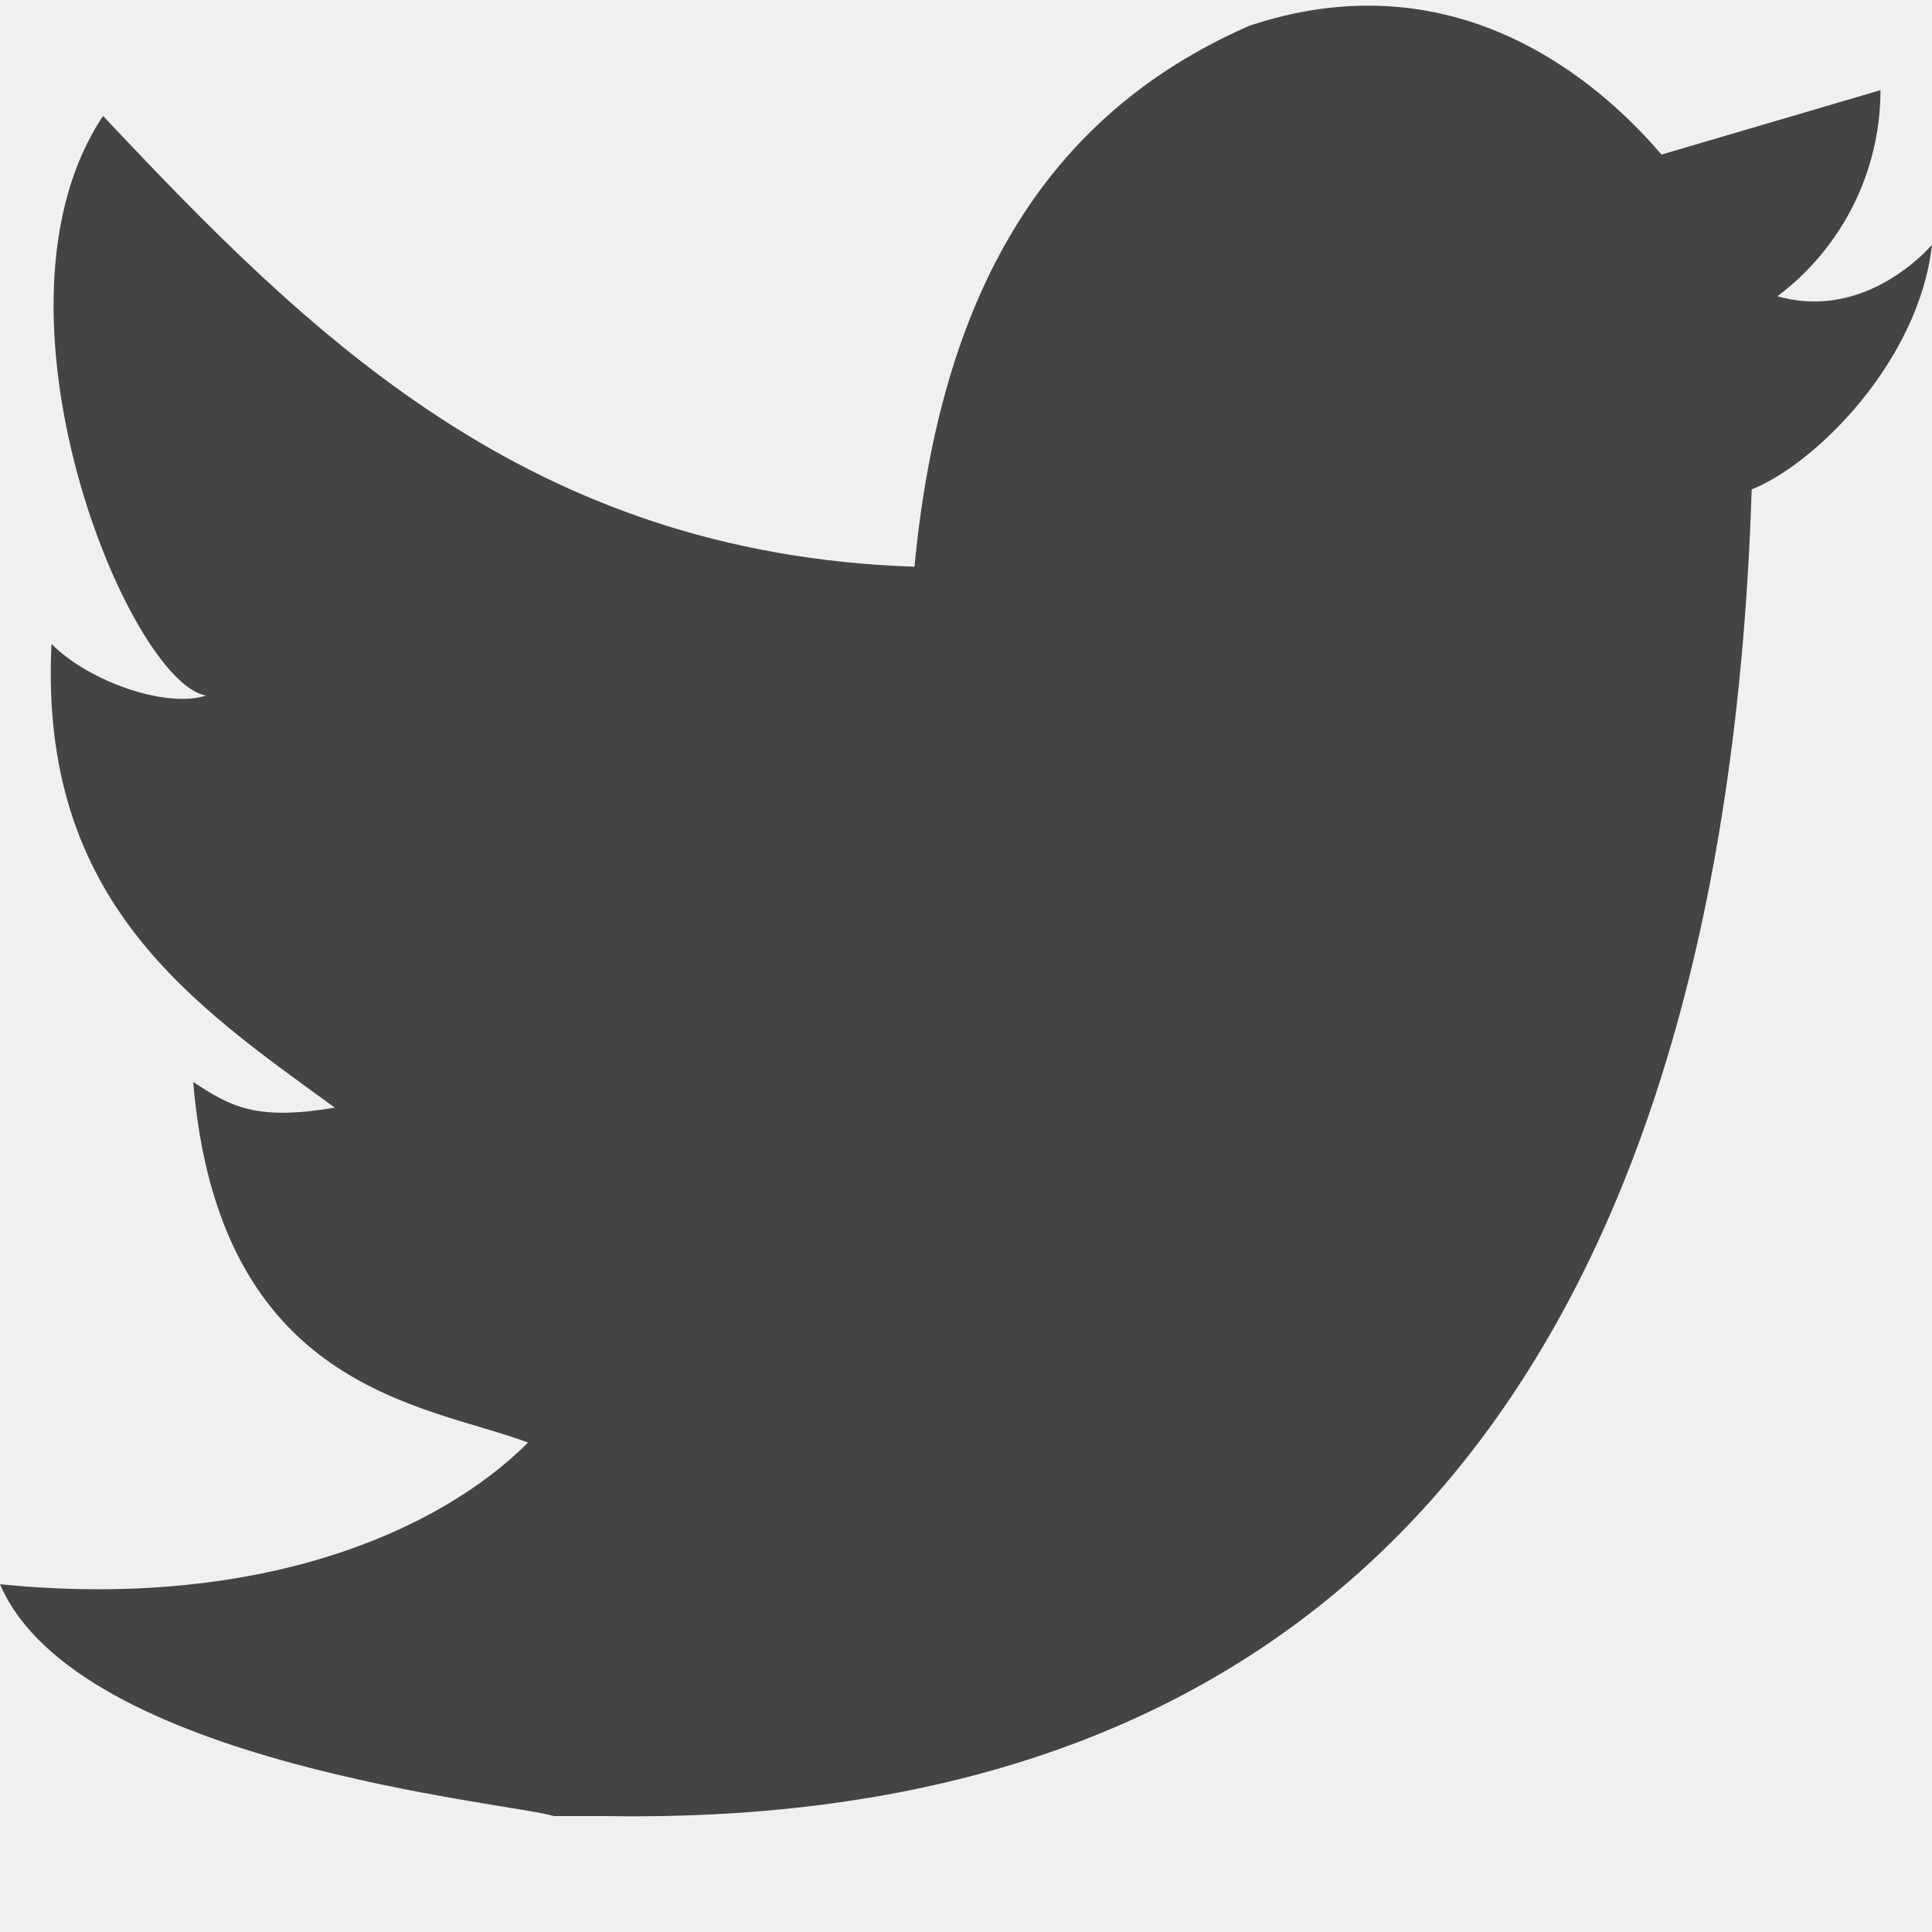
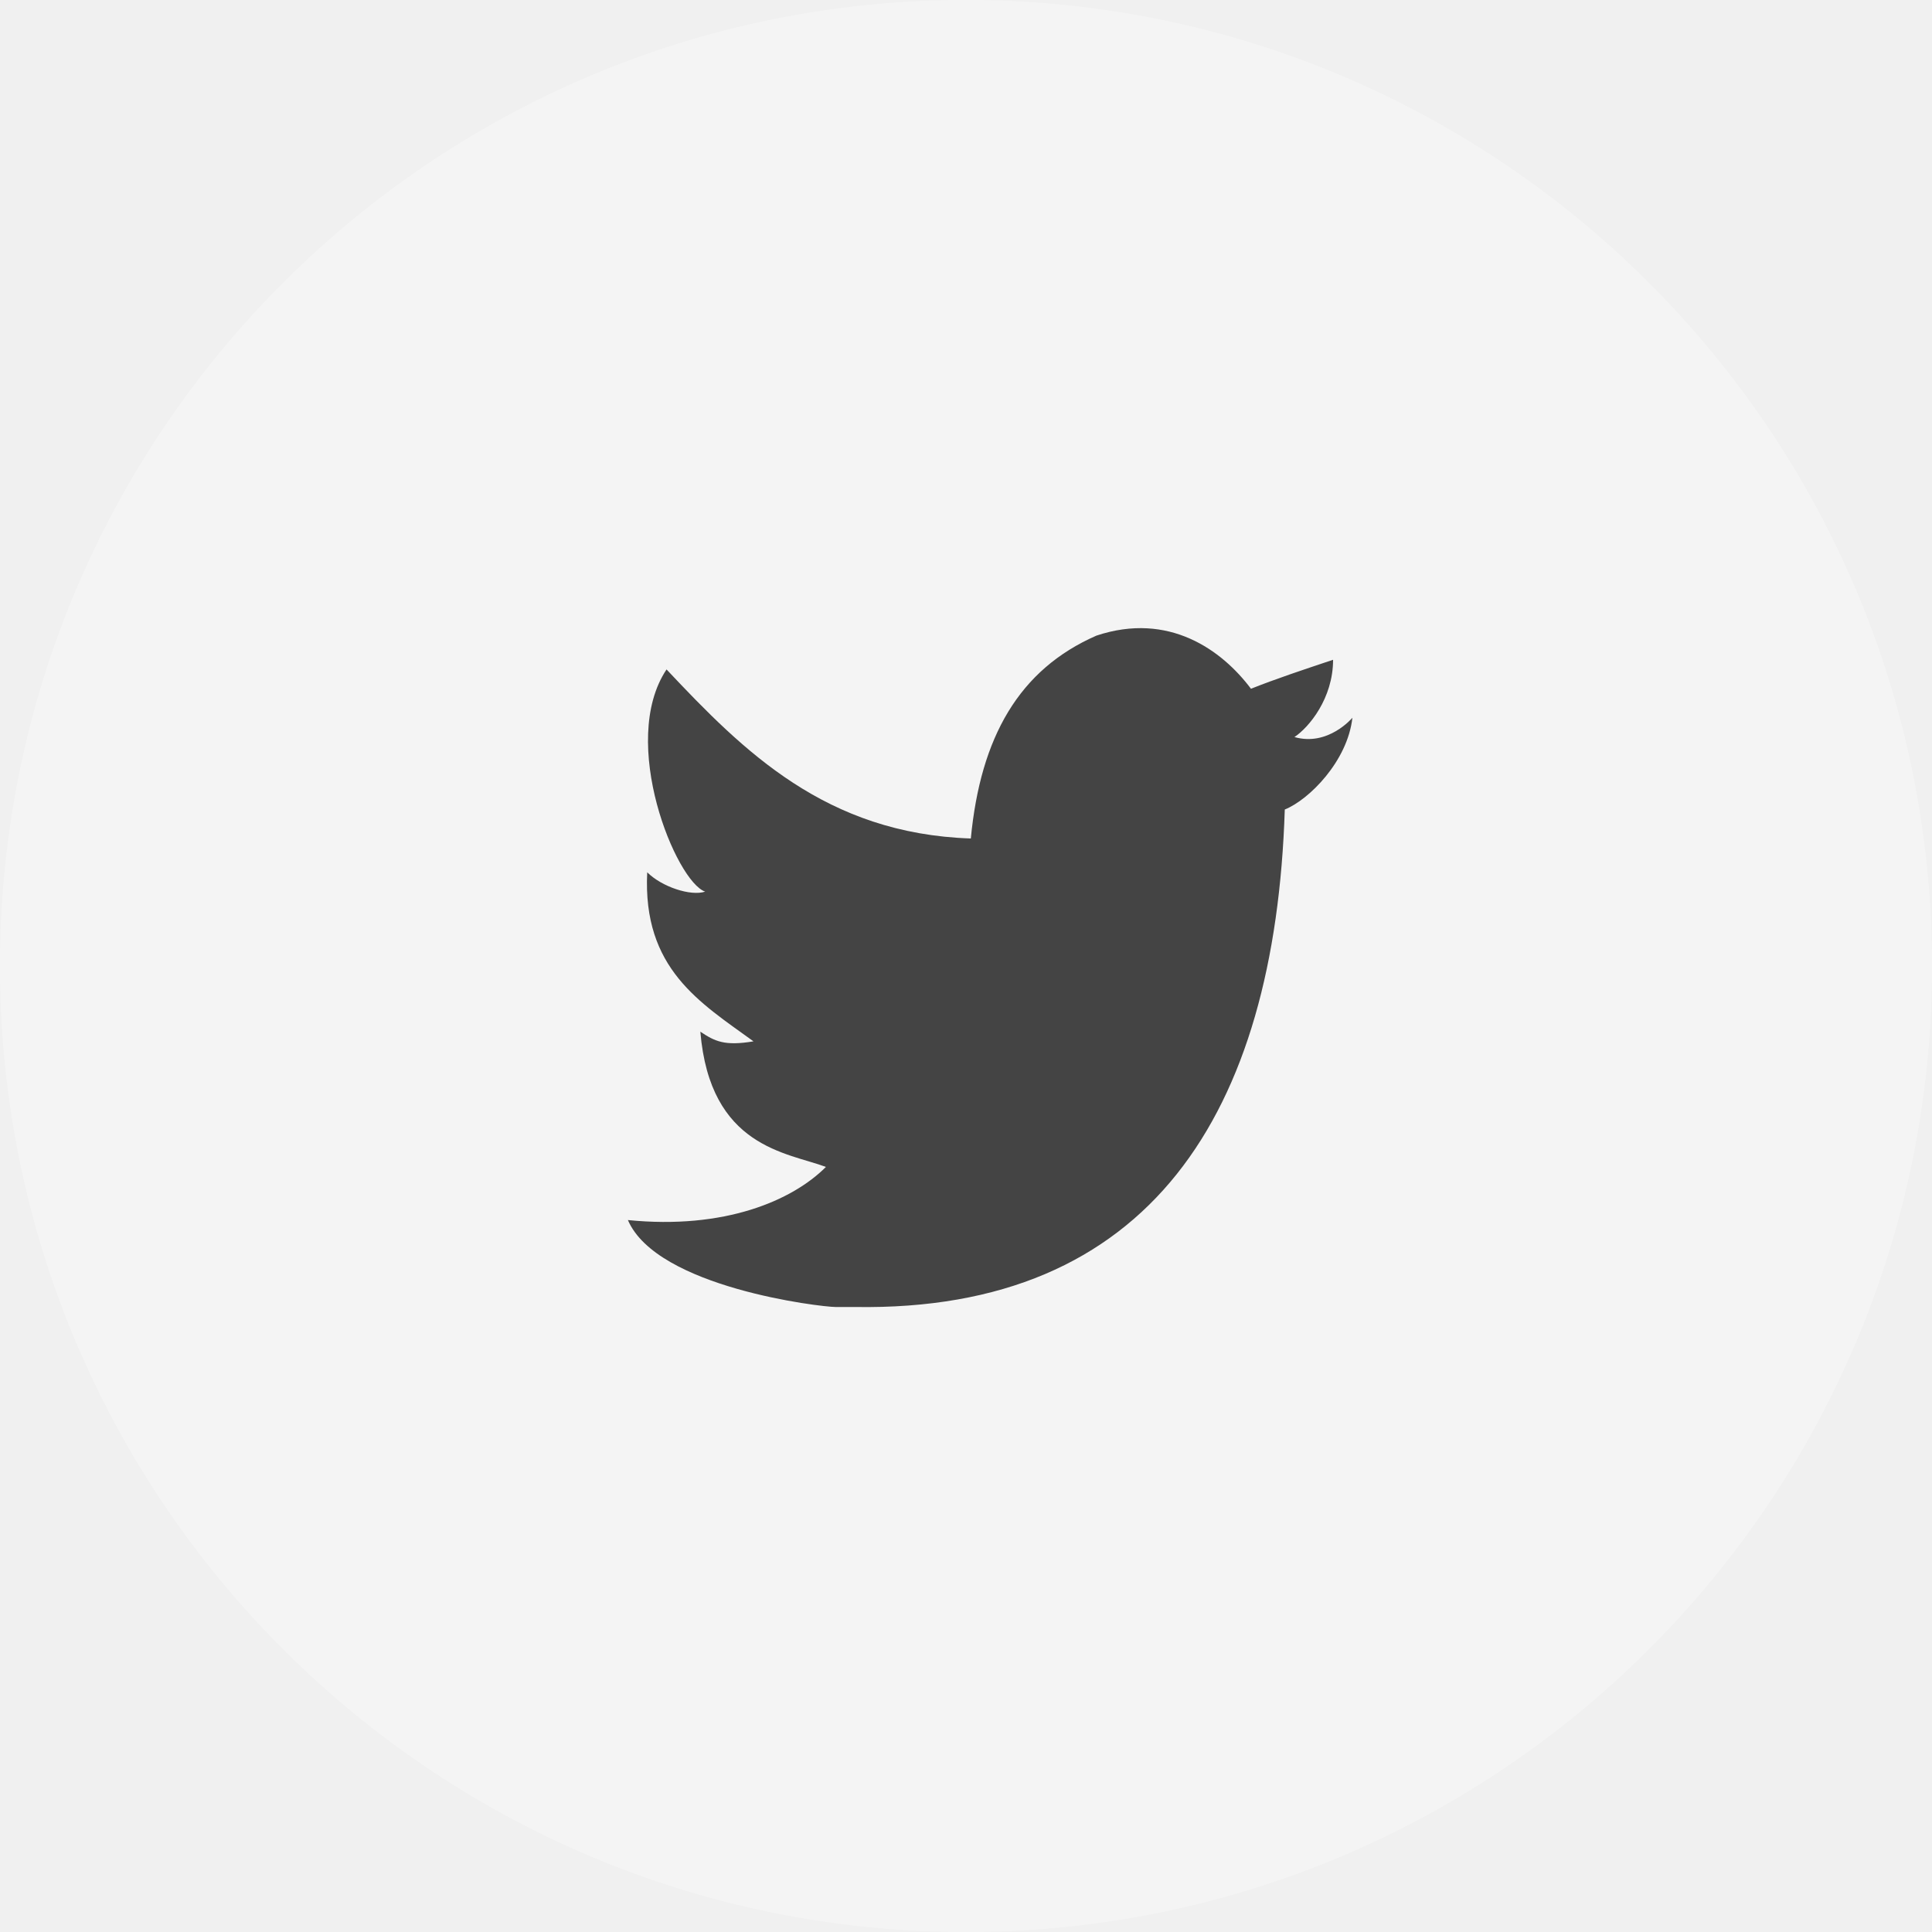
- <svg xmlns="http://www.w3.org/2000/svg" width="15" height="15" fill="none">
-   <path d="M9.7.2c1.5-.5 2.6.3 3.2 1l1.7-.5a2 2 0 0 1-.8 1.6c.7.2 1.2-.4 1.2-.4-.1.9-.9 1.7-1.4 1.9-.2 6.3-2.8 10.4-8.9 10.3h-.4C4 14 .6 13.7 0 12.3c2 .2 3.4-.4 4.1-1.1-.8-.3-2.4-.4-2.6-2.8.3.2.5.3 1.1.2C1.5 7.8.3 7 .4 5c.3.3.9.5 1.2.4C1 5.3-.2 2.4.8.9c1.6 1.7 3.3 3.4 6.3 3.5.2-2.1 1-3.5 2.6-4.2Z" fill="#444" />
+ <svg xmlns="http://www.w3.org/2000/svg" width="40" height="40" fill="none">
+   <circle cx="20" cy="20" r="20" fill="#fff" fill-opacity=".3" />
+   <path d="M22.7 13.16c1.5-.5 2.6.3 3.2 1.1.5-.2 1.1-.4 1.7-.6 0 .8-.5 1.4-.8 1.6.7.2 1.2-.4 1.2-.4-.1.9-.9 1.7-1.4 1.9-.2 6.3-2.8 10.4-8.9 10.3h-.4c-.3 0-3.7-.4-4.3-1.8 2 .2 3.4-.4 4.1-1.1-.8-.3-2.4-.4-2.6-2.8.3.2.5.3 1.1.2-1.1-.8-2.3-1.5-2.2-3.5.3.3.9.5 1.2.4-.6-.2-1.8-3.1-.8-4.6 1.6 1.7 3.3 3.4 6.3 3.5.2-2.1 1-3.5 2.6-4.2Z" fill="#444" />
</svg>
